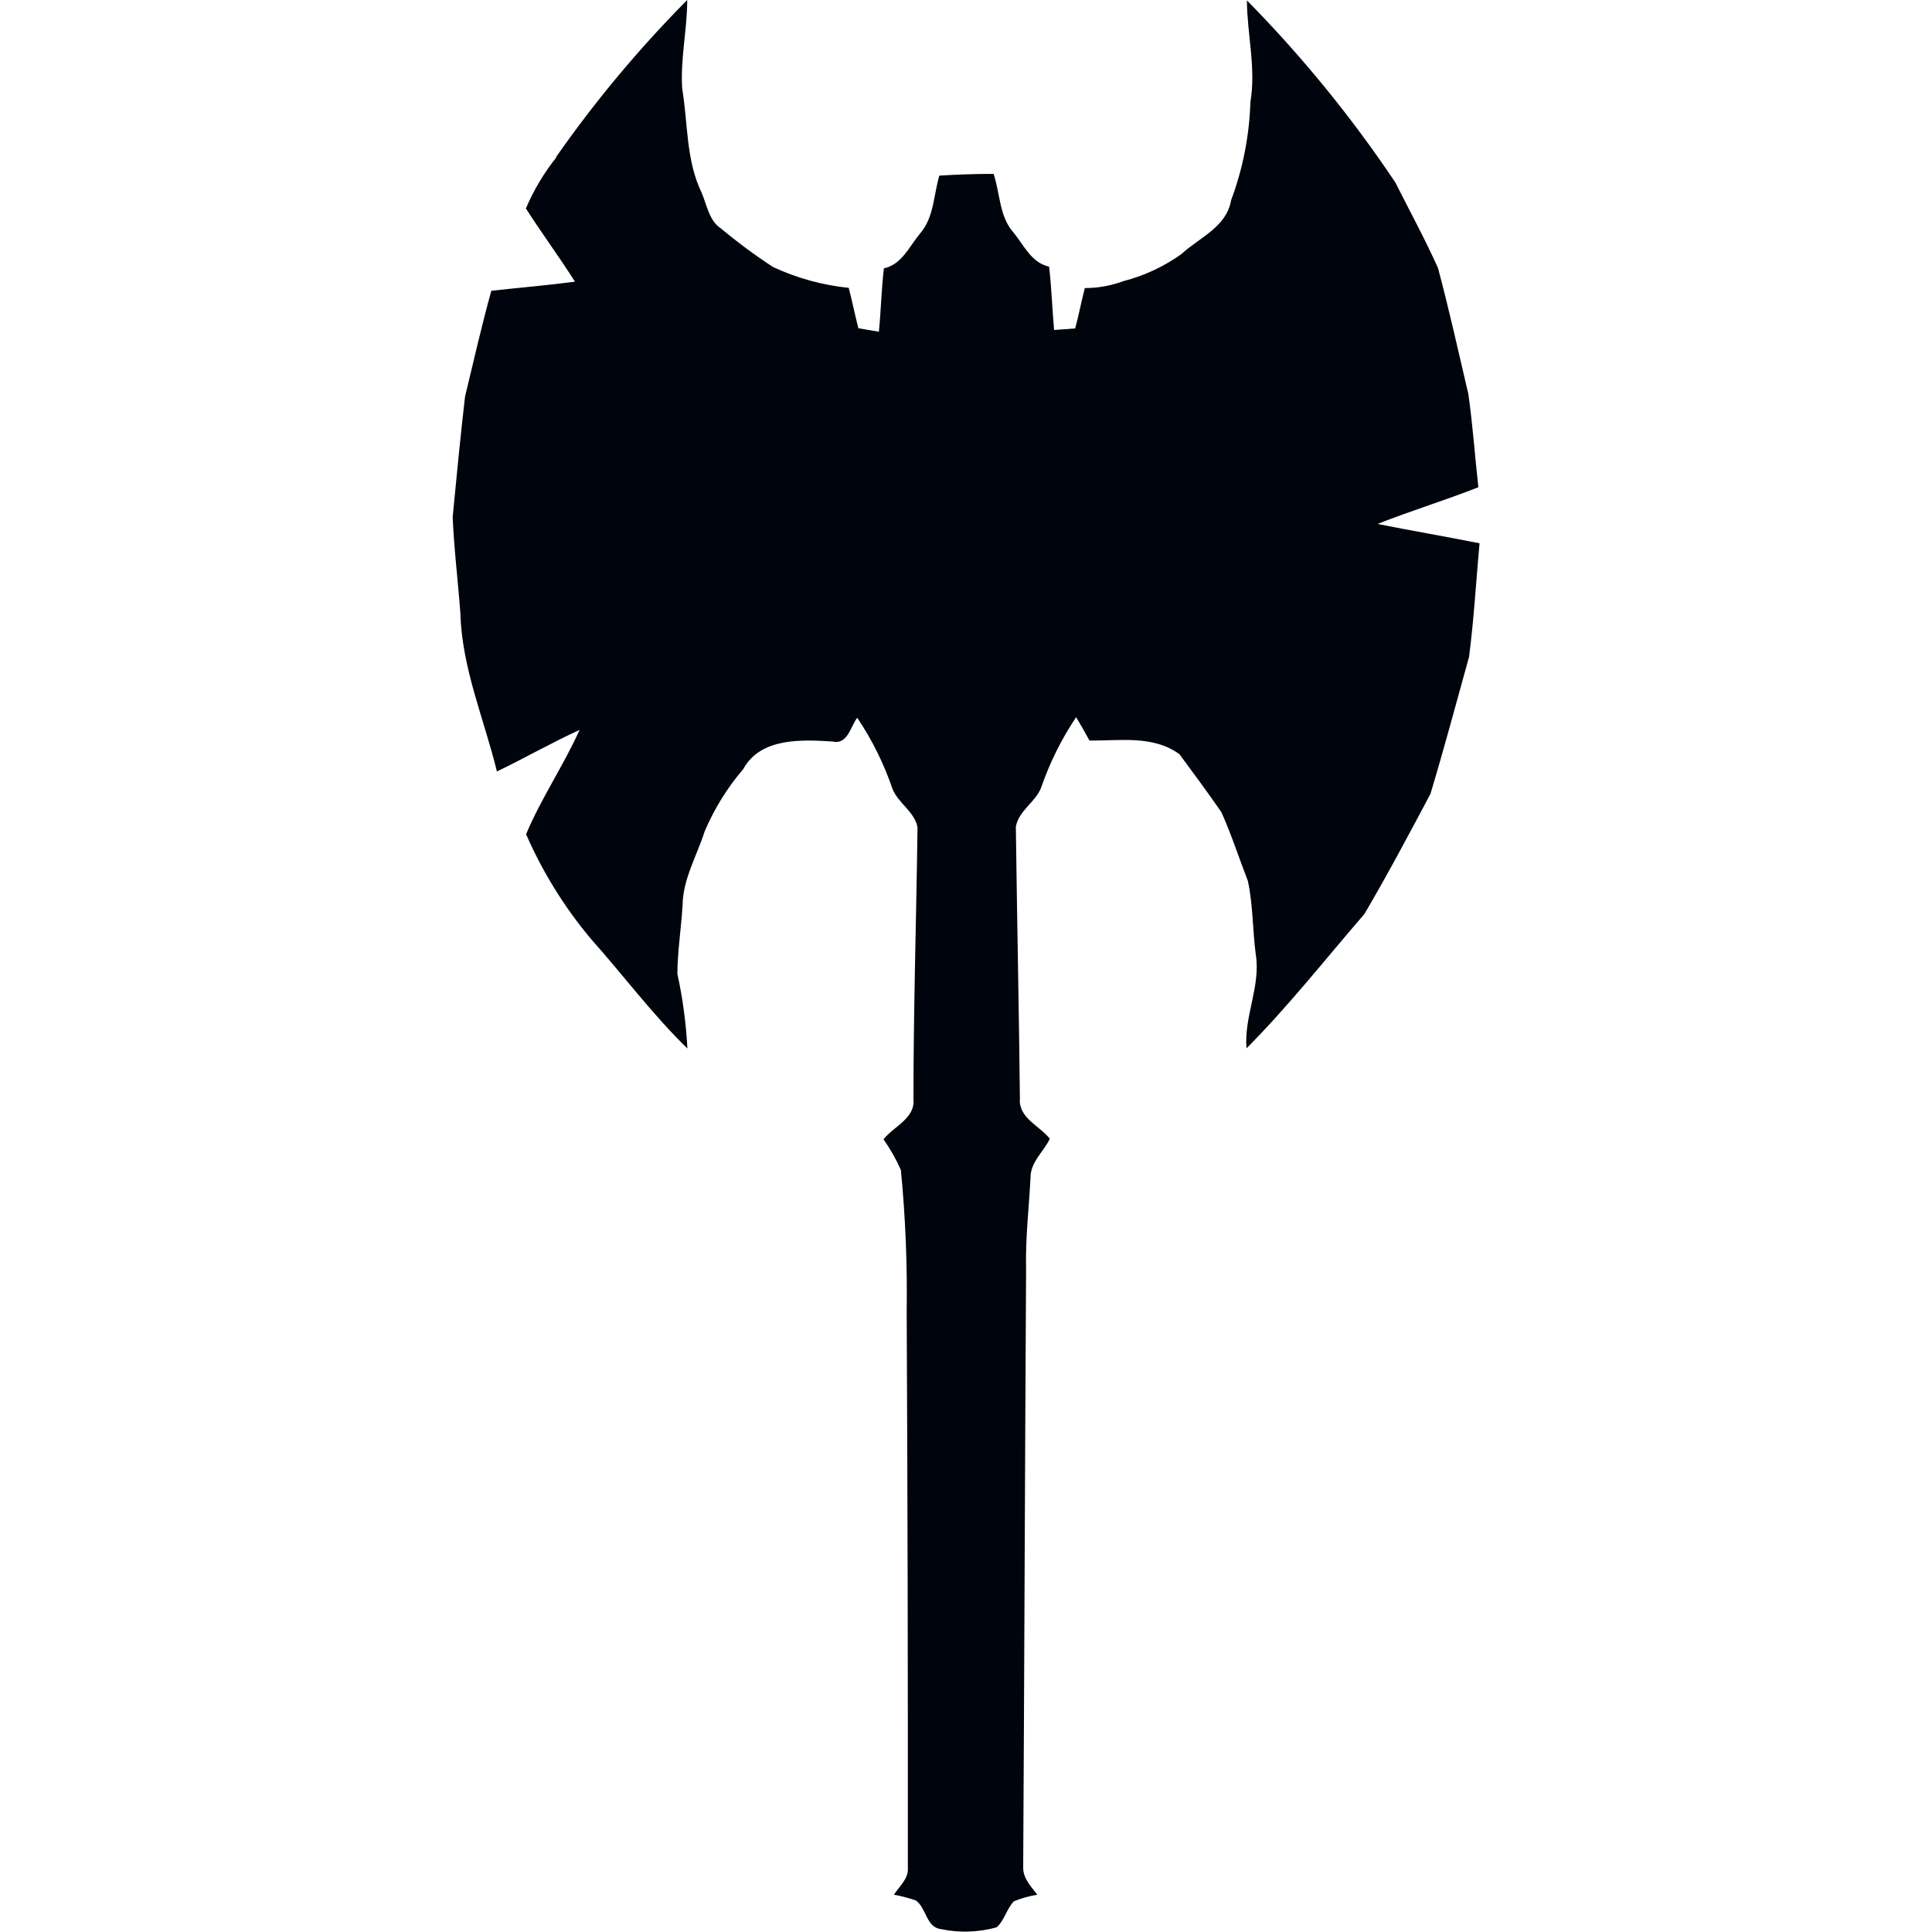
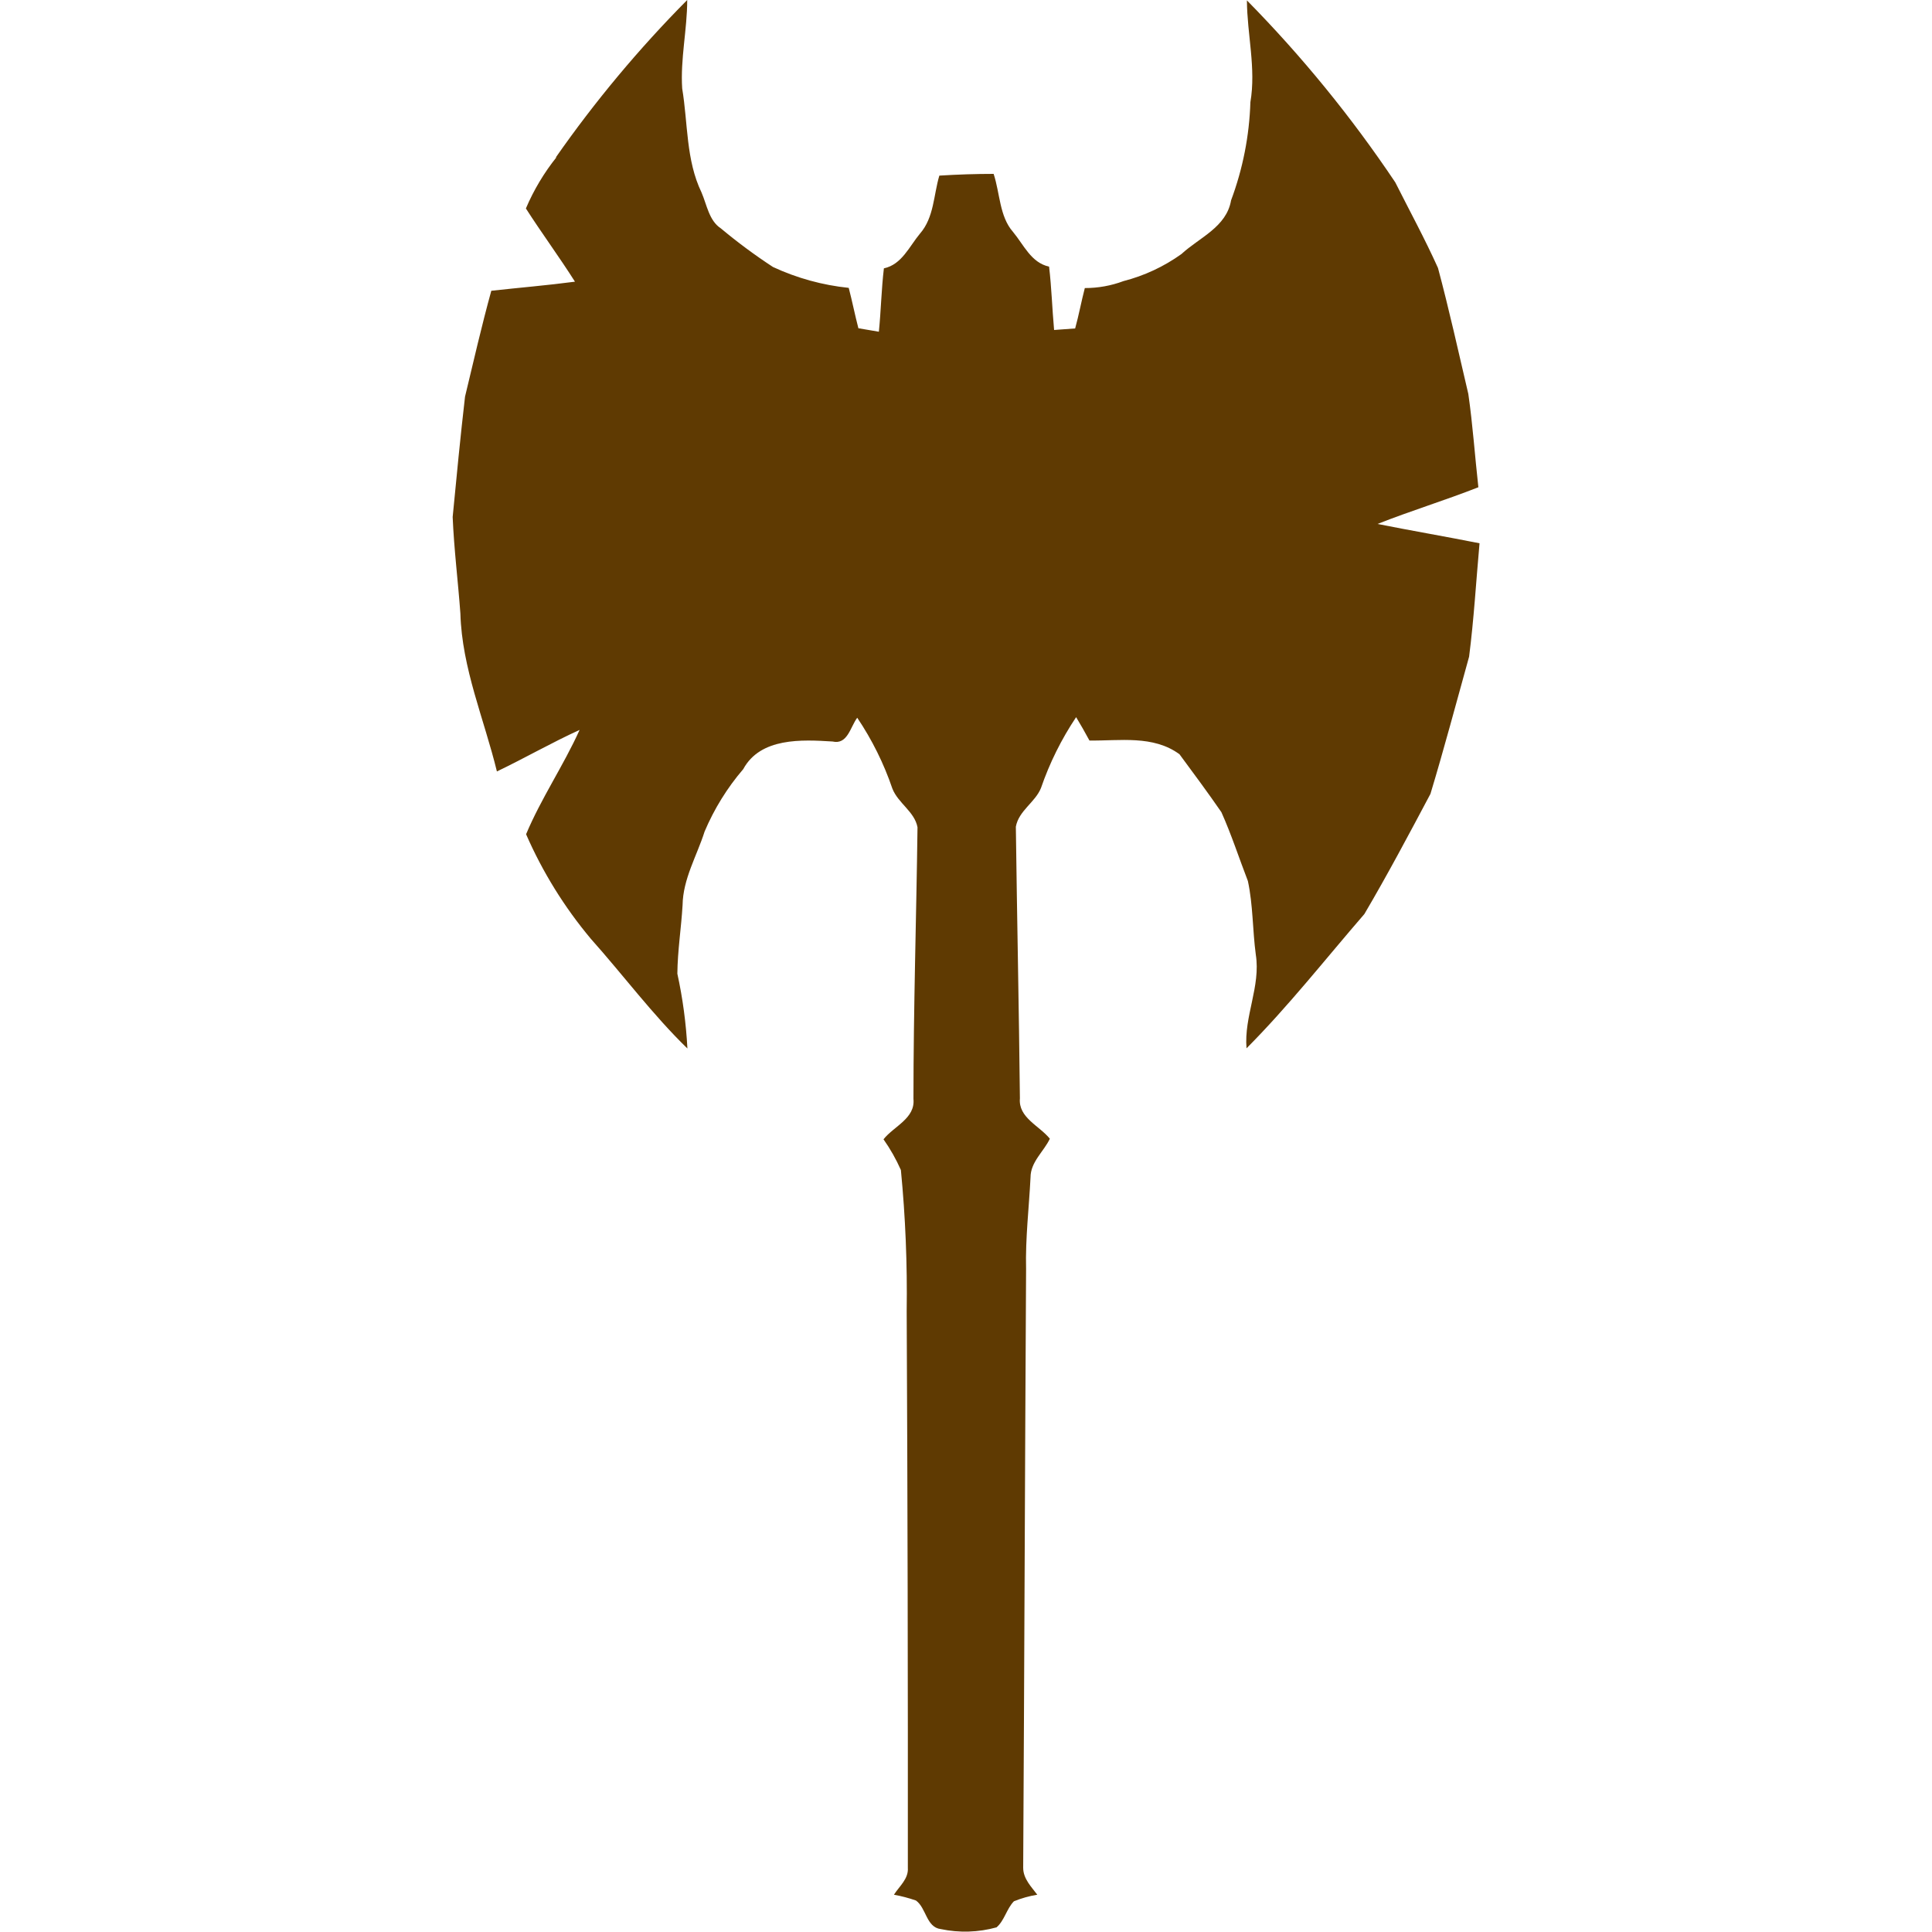
<svg xmlns="http://www.w3.org/2000/svg" viewBox="0 0 100 100">
-   <defs>
-     <style>.cls-1{fill:#00040c;}</style>
-   </defs>
-   <g id="Class_Icons" data-name="Class Icons">
+   <defs />
+   <g id="Class_Icons" data-name="Class Icons" fill="#5f3a02">
    <path id="Barbarian" class="cls-1" d="M28.76,8.16A61.9,61.9,0,0,1,35.57,0c0,1.53-.36,3.05-.26,4.58.3,1.8.19,3.7,1,5.38.28.65.39,1.46,1,1.86a28.85,28.85,0,0,0,2.7,2,12.31,12.31,0,0,0,3.92,1.08c.18.69.32,1.4.5,2.09l1.06.18c.11-1.09.13-2.19.26-3.28.93-.2,1.31-1.13,1.87-1.8.73-.84.7-2,1-3Q50.05,9,51.43,9c.33,1,.3,2.2,1,3,.56.67.94,1.6,1.87,1.8.13,1.09.16,2.19.26,3.28L55.65,17c.19-.69.32-1.4.5-2.09a5.67,5.67,0,0,0,2-.36,9,9,0,0,0,3-1.4c.93-.86,2.33-1.39,2.57-2.78a15.93,15.93,0,0,0,1-5.08c.3-1.76-.17-3.51-.18-5.27a65,65,0,0,1,7.68,9.42c.74,1.47,1.53,2.92,2.21,4.43C75,16,75.49,18.21,76,20.39c.23,1.6.34,3.22.52,4.83-1.73.68-3.5,1.22-5.22,1.9,1.76.35,3.52.65,5.28,1-.18,2-.29,3.92-.54,5.87-.66,2.37-1.29,4.75-2,7.1-1.11,2.09-2.22,4.18-3.42,6.22-2,2.31-3.93,4.77-6.1,6.95-.14-1.65.74-3.2.48-4.85-.17-1.26-.14-2.56-.41-3.81-.46-1.19-.85-2.4-1.37-3.56-.69-1-1.43-2-2.17-3-1.36-1-3.1-.69-4.66-.71-.22-.41-.45-.81-.69-1.21a15.9,15.9,0,0,0-1.82,3.67c-.3.74-1.15,1.17-1.3,2,.06,4.69.16,9.37.21,14.06-.09,1,1,1.41,1.55,2.09-.31.66-1,1.2-1,2-.08,1.58-.27,3.16-.23,4.74-.06,10.34-.09,20.67-.15,31,0,.57.44,1,.73,1.39a5.57,5.57,0,0,0-1.21.34c-.38.39-.49,1-.9,1.35a6.1,6.1,0,0,1-2.88.09c-.76-.09-.75-1.09-1.29-1.48a7.66,7.66,0,0,0-1.14-.3c.28-.44.76-.82.72-1.39Q47,82.29,46.93,67.86a65.81,65.81,0,0,0-.3-7.3,9.27,9.27,0,0,0-.9-1.59c.54-.68,1.65-1.08,1.55-2.09,0-4.69.15-9.37.21-14.06-.15-.81-1-1.24-1.3-2a15.51,15.51,0,0,0-1.82-3.67c-.36.48-.5,1.41-1.28,1.23-1.59-.1-3.73-.21-4.62,1.43a12.38,12.38,0,0,0-2,3.23c-.4,1.26-1.12,2.45-1.14,3.81-.07,1.19-.26,2.36-.27,3.55a24,24,0,0,1,.52,3.87c-1.81-1.76-3.33-3.81-5-5.68a22.34,22.34,0,0,1-3.35-5.41c.78-1.86,1.94-3.56,2.77-5.4-1.45.66-2.84,1.46-4.28,2.15-.66-2.71-1.81-5.34-1.89-8.17-.12-1.66-.33-3.32-.4-5,.2-2.08.4-4.16.64-6.23.44-1.83.86-3.67,1.36-5.48,1.44-.16,2.89-.28,4.33-.47-.81-1.28-1.72-2.51-2.54-3.79a11.37,11.37,0,0,1,1.59-2.66" />
  </g>
</svg>
